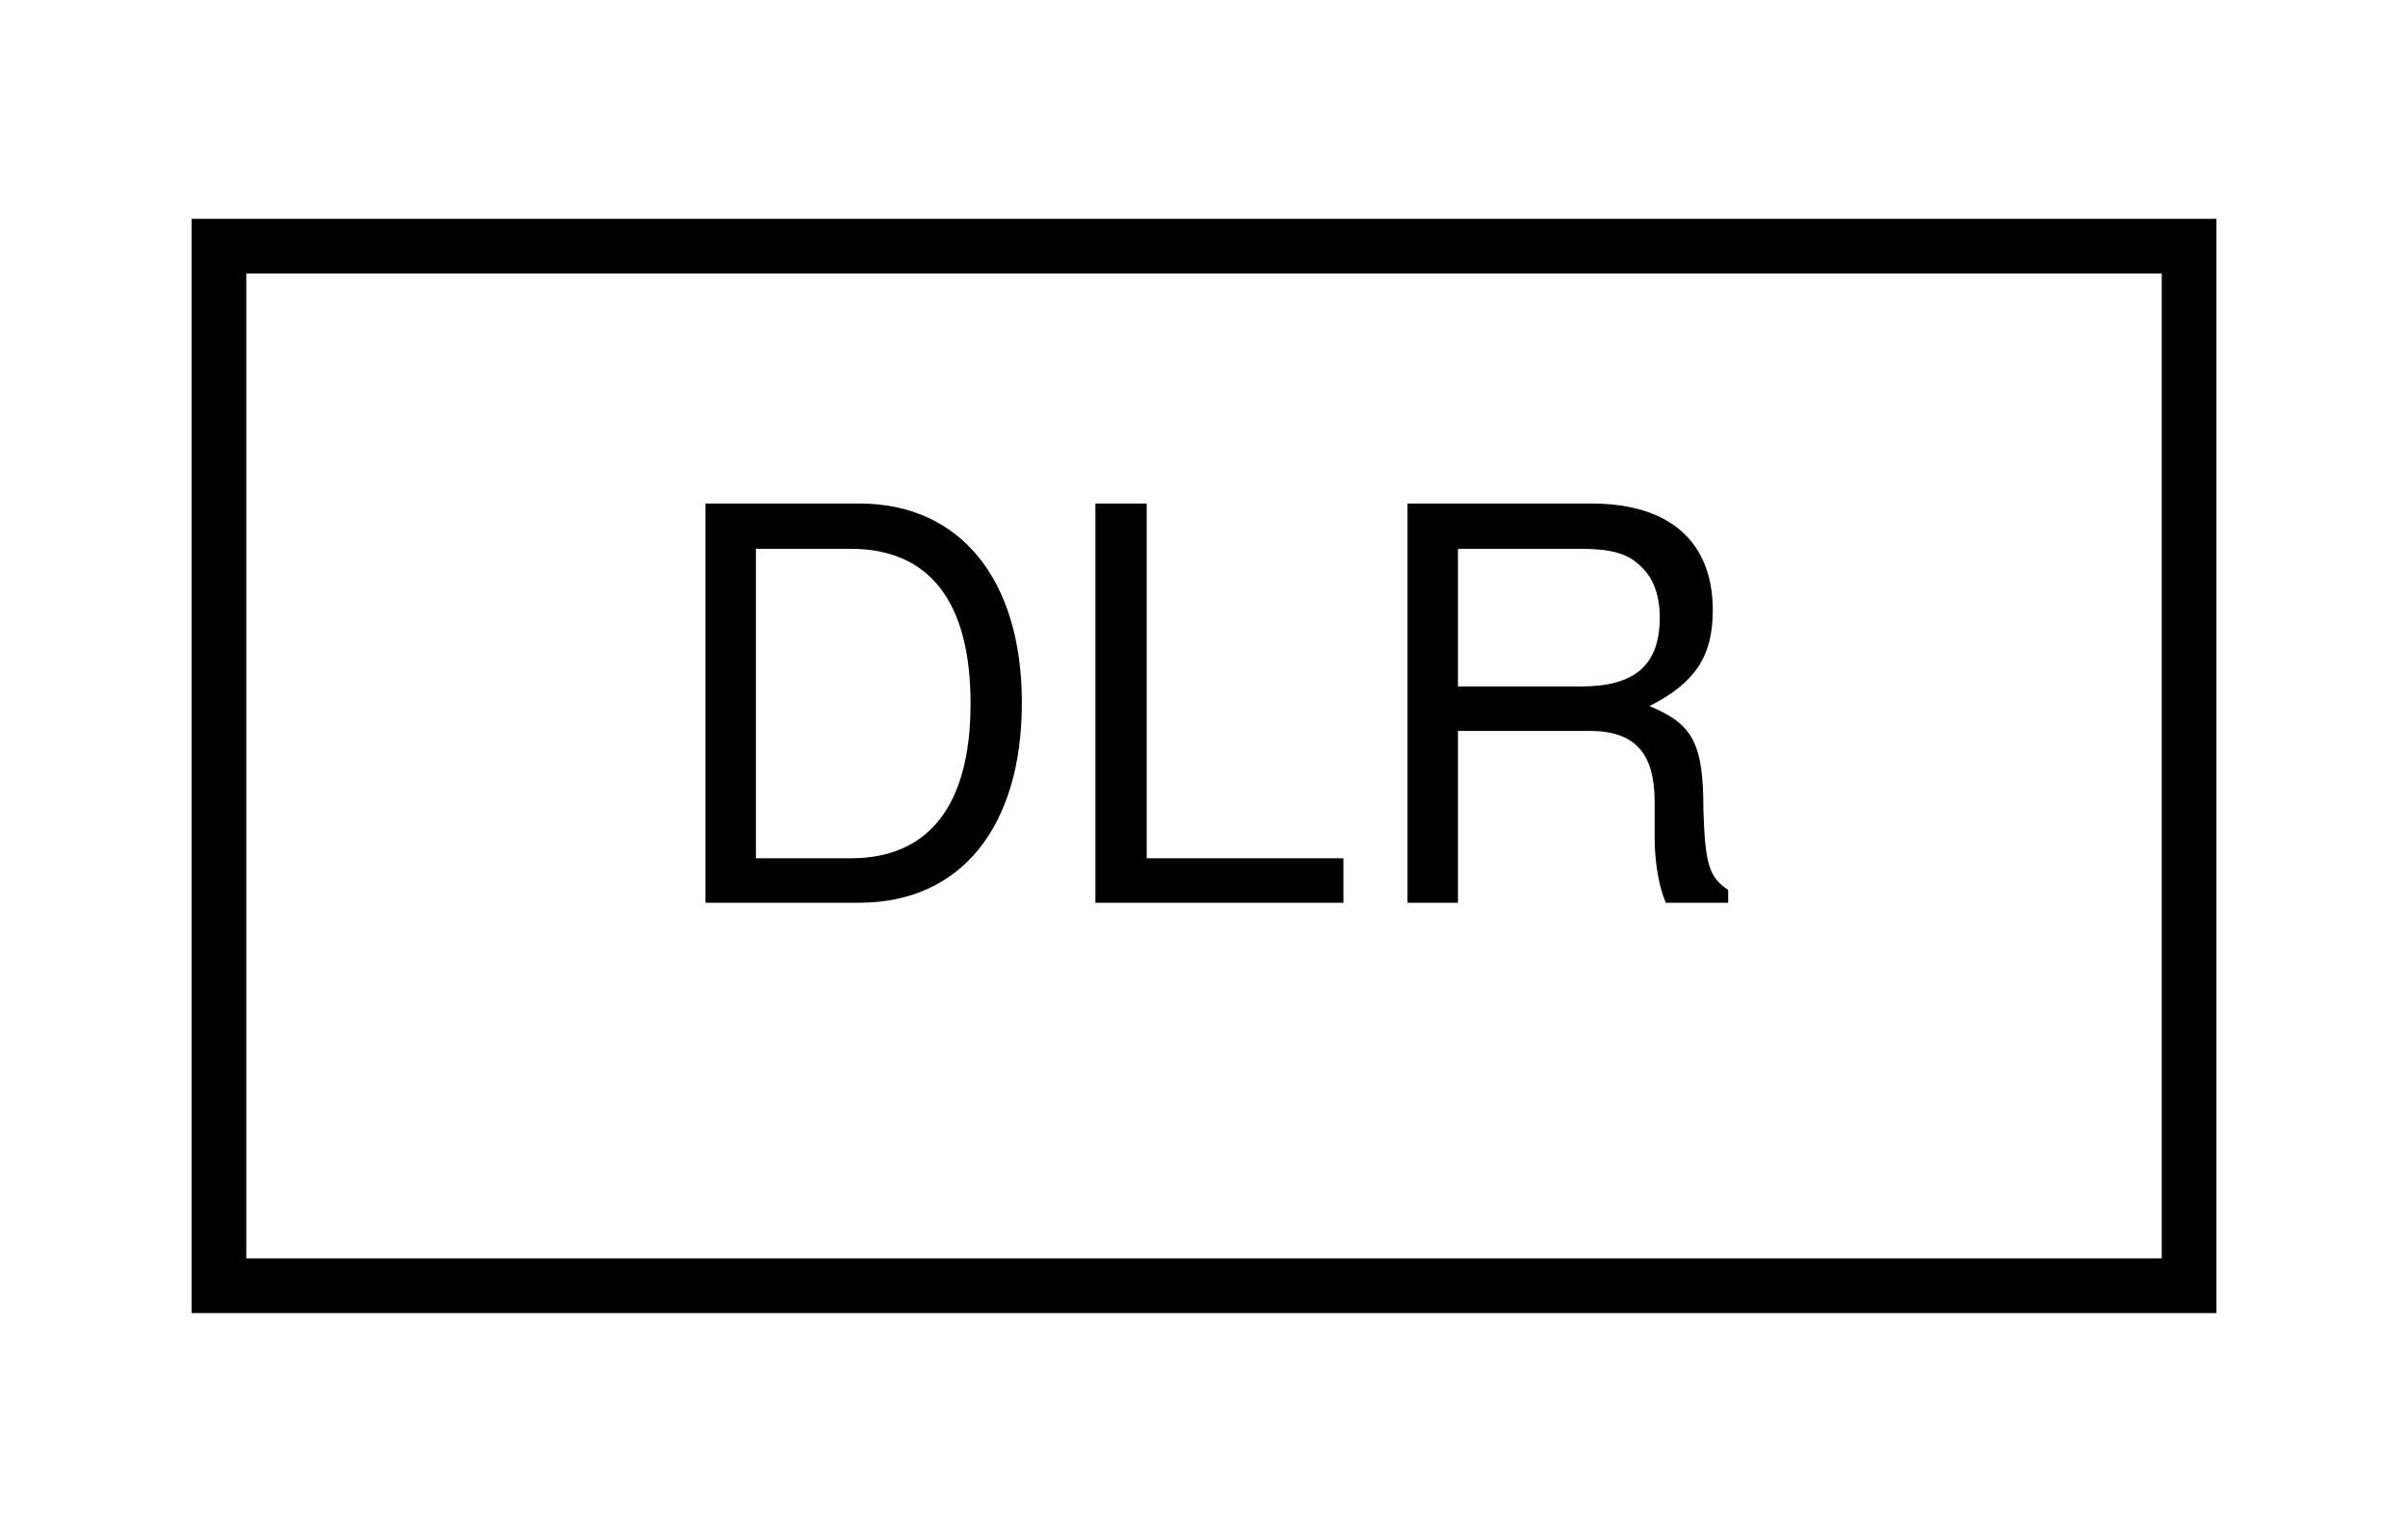
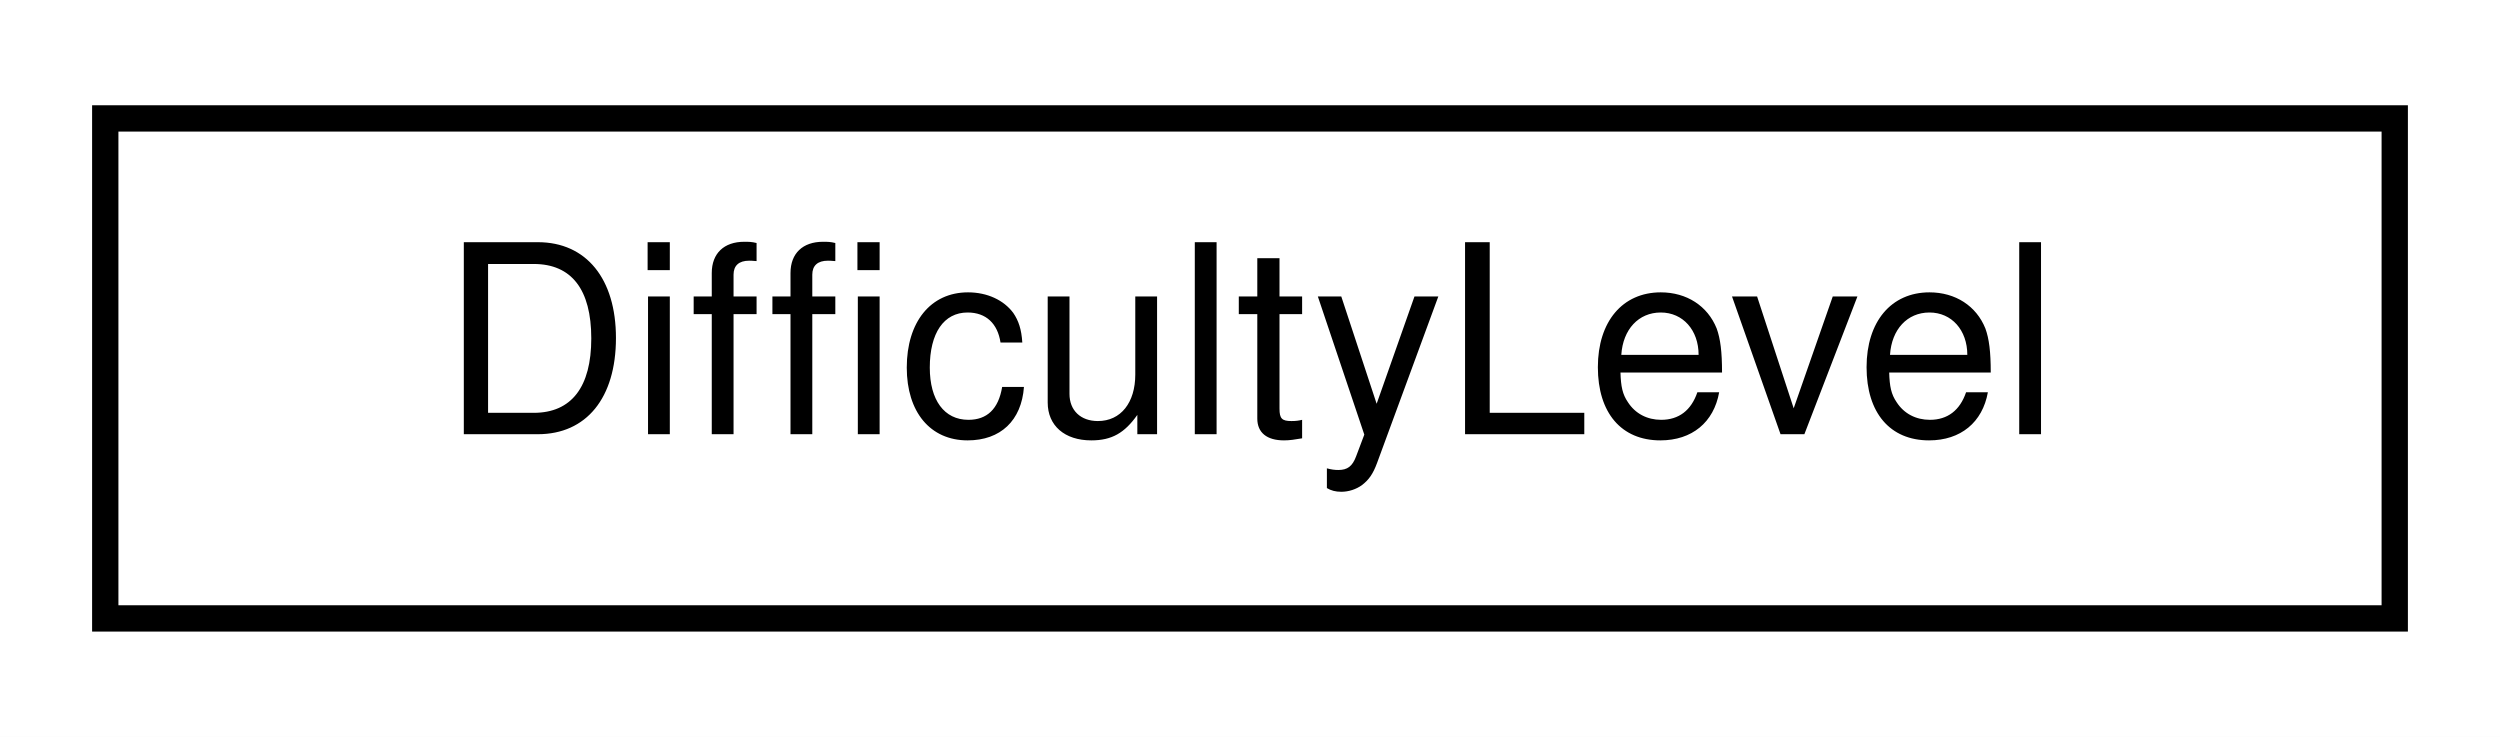
- <svg xmlns="http://www.w3.org/2000/svg" xmlns:xlink="http://www.w3.org/1999/xlink" width="44pt" height="28pt" viewBox="0.00 0.00 44.00 28.00">
+ <svg xmlns="http://www.w3.org/2000/svg" xmlns:xlink="http://www.w3.org/1999/xlink" width="95pt" height="28pt" viewBox="0.00 0.00 95.00 28.00">
  <g id="graph0" class="graph" transform="scale(1 1) rotate(0) translate(4 24)">
-     <polygon fill="white" stroke="transparent" points="-4,4 -4,-24 40,-24 40,4 -4,4" />
+     <polygon fill="white" stroke="transparent" points="-4,4 -4,-24 91,-24 91,4 -4,4" />
    <g id="node1" class="node">
      <g id="a_node1">
-         <a xlink:href="structDLR.html" target="_top" xlink:title="Unknown.">
-           <polygon fill="white" stroke="black" points="0,-0.5 0,-19.5 36,-19.5 36,-0.5 0,-0.5" />
-           <text text-anchor="middle" x="18" y="-7.5" font-family="Helvetica,sans-Serif" font-size="10.00">DLR</text>
+         <a xlink:href="structDifficultyLevel.html" target="_top" xlink:title="Values for a particular difficulty level.">
+           <polygon fill="white" stroke="black" points="0,-0.5 0,-19.5 87,-19.5 87,-0.5 0,-0.5" />
+           <text text-anchor="middle" x="43.5" y="-7.5" font-family="Helvetica,sans-Serif" font-size="10.00">DifficultyLevel</text>
        </a>
      </g>
    </g>
  </g>
</svg>
